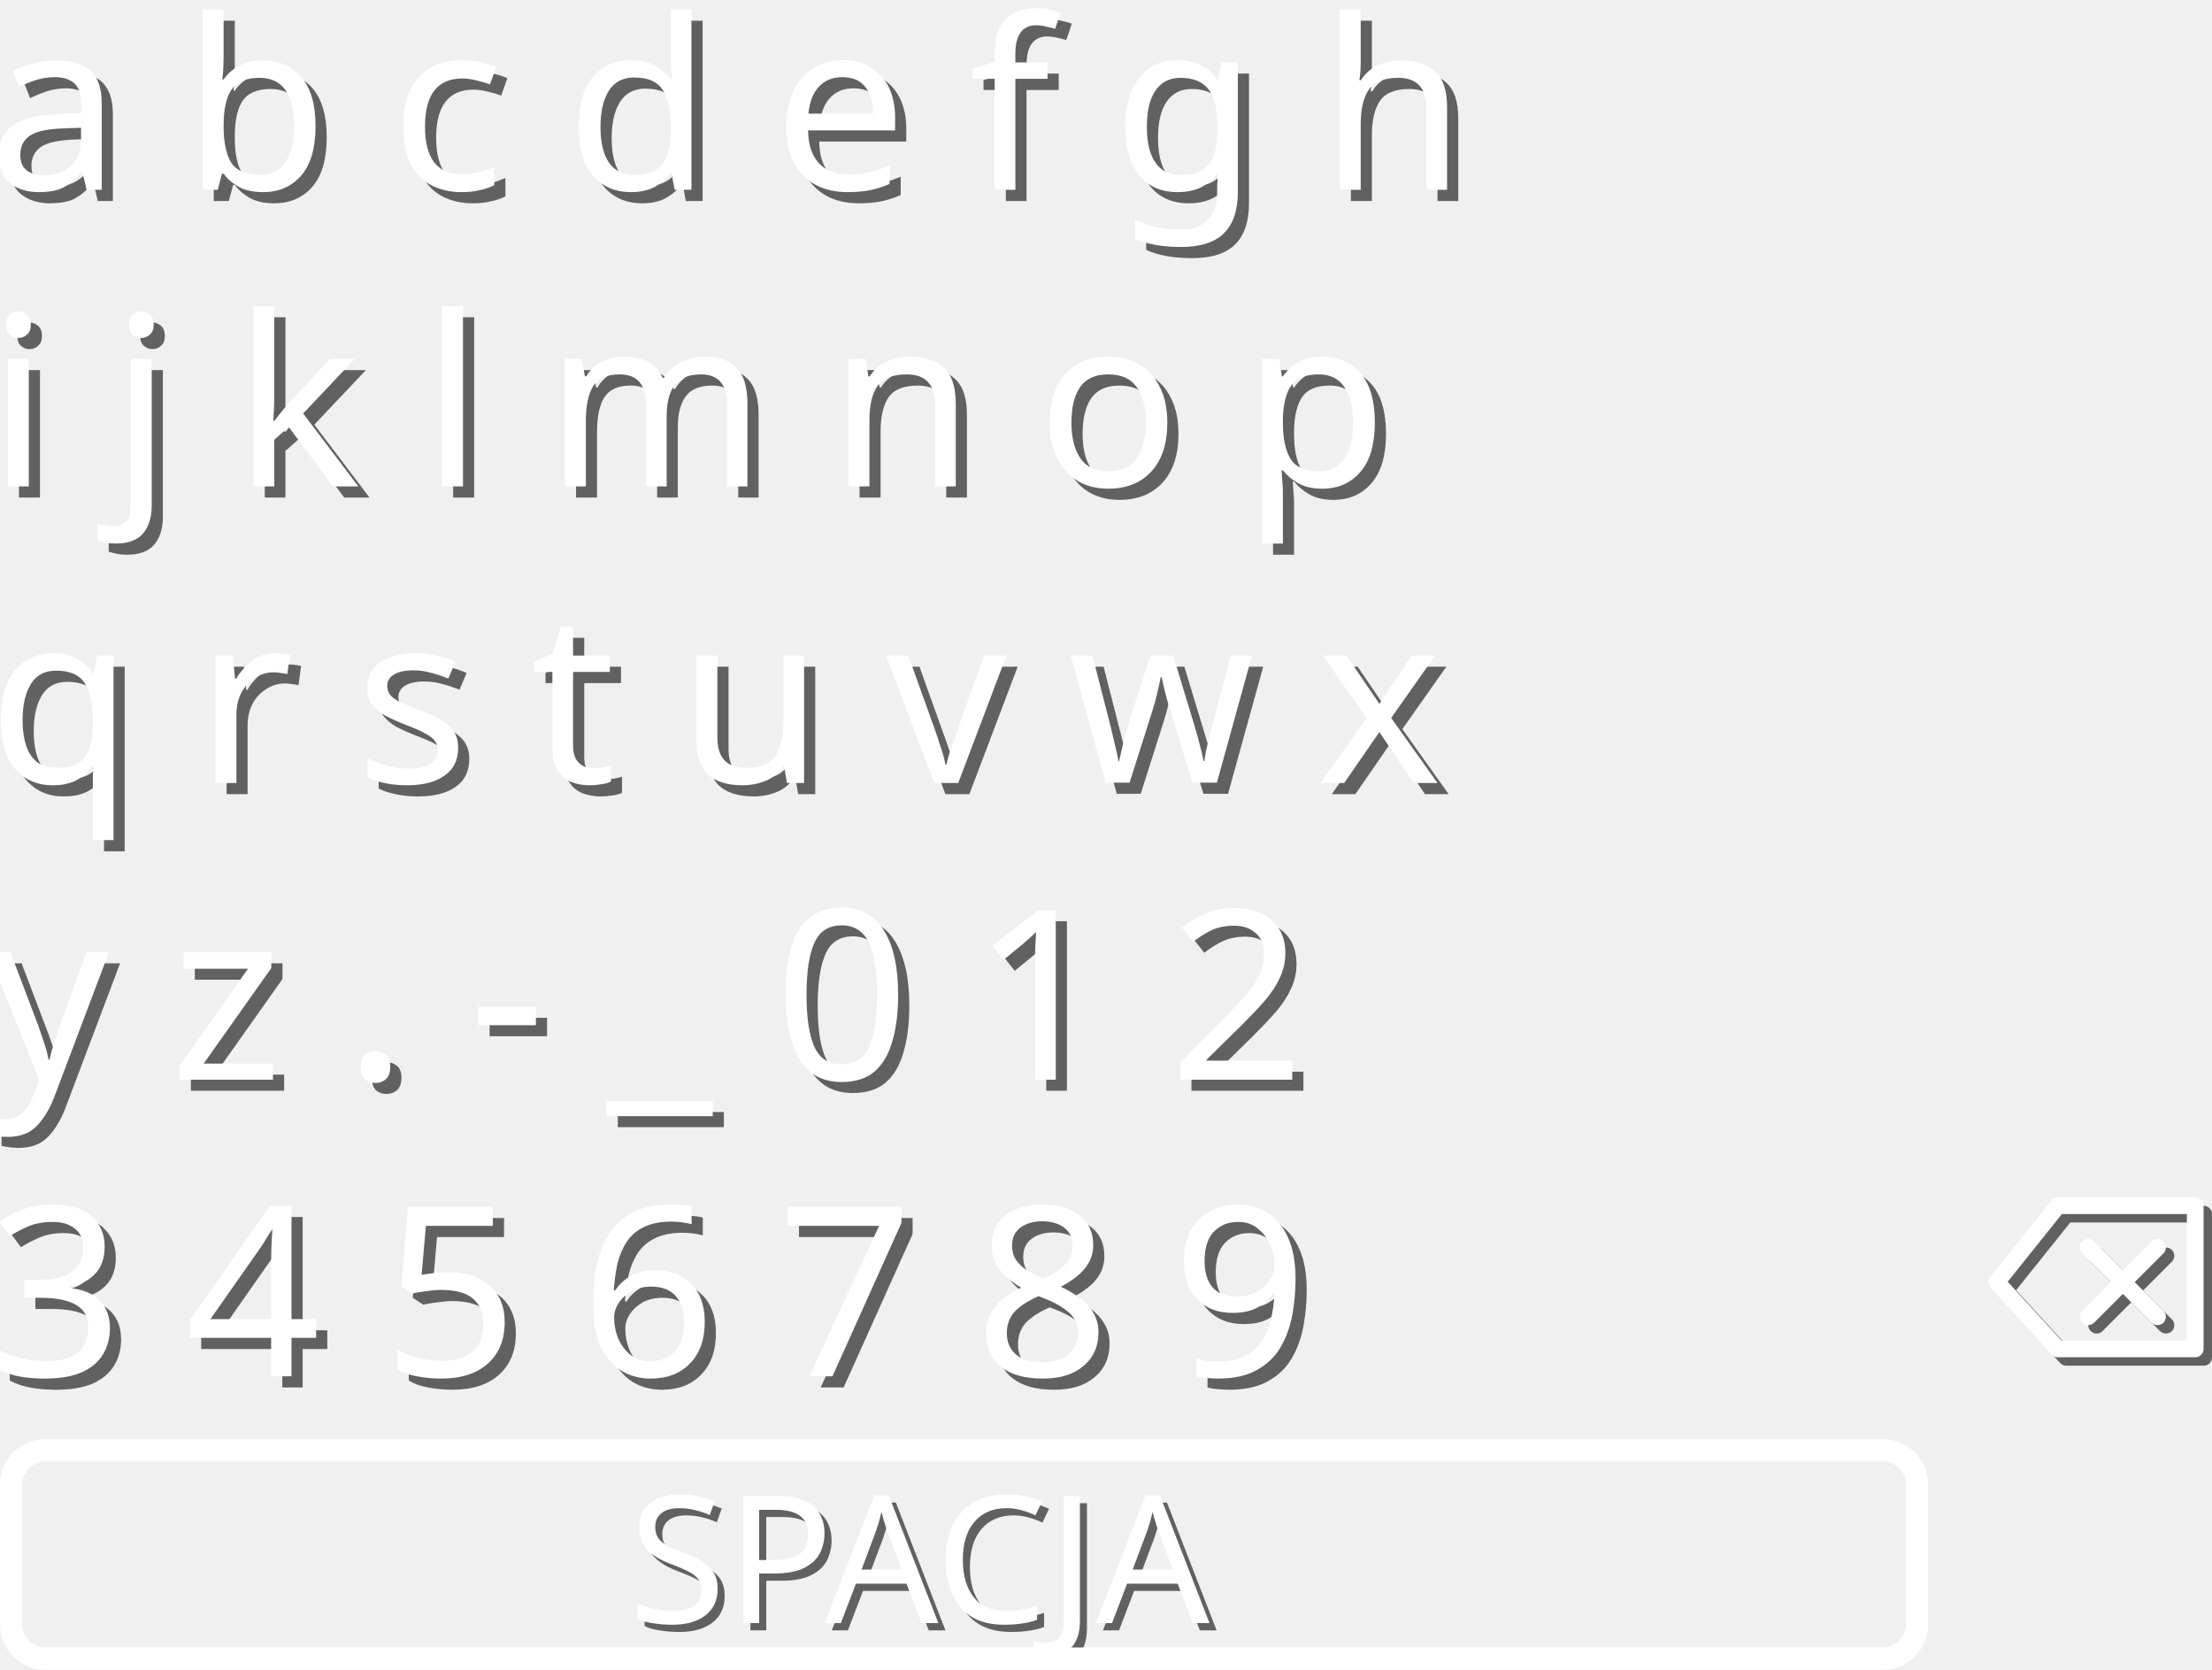
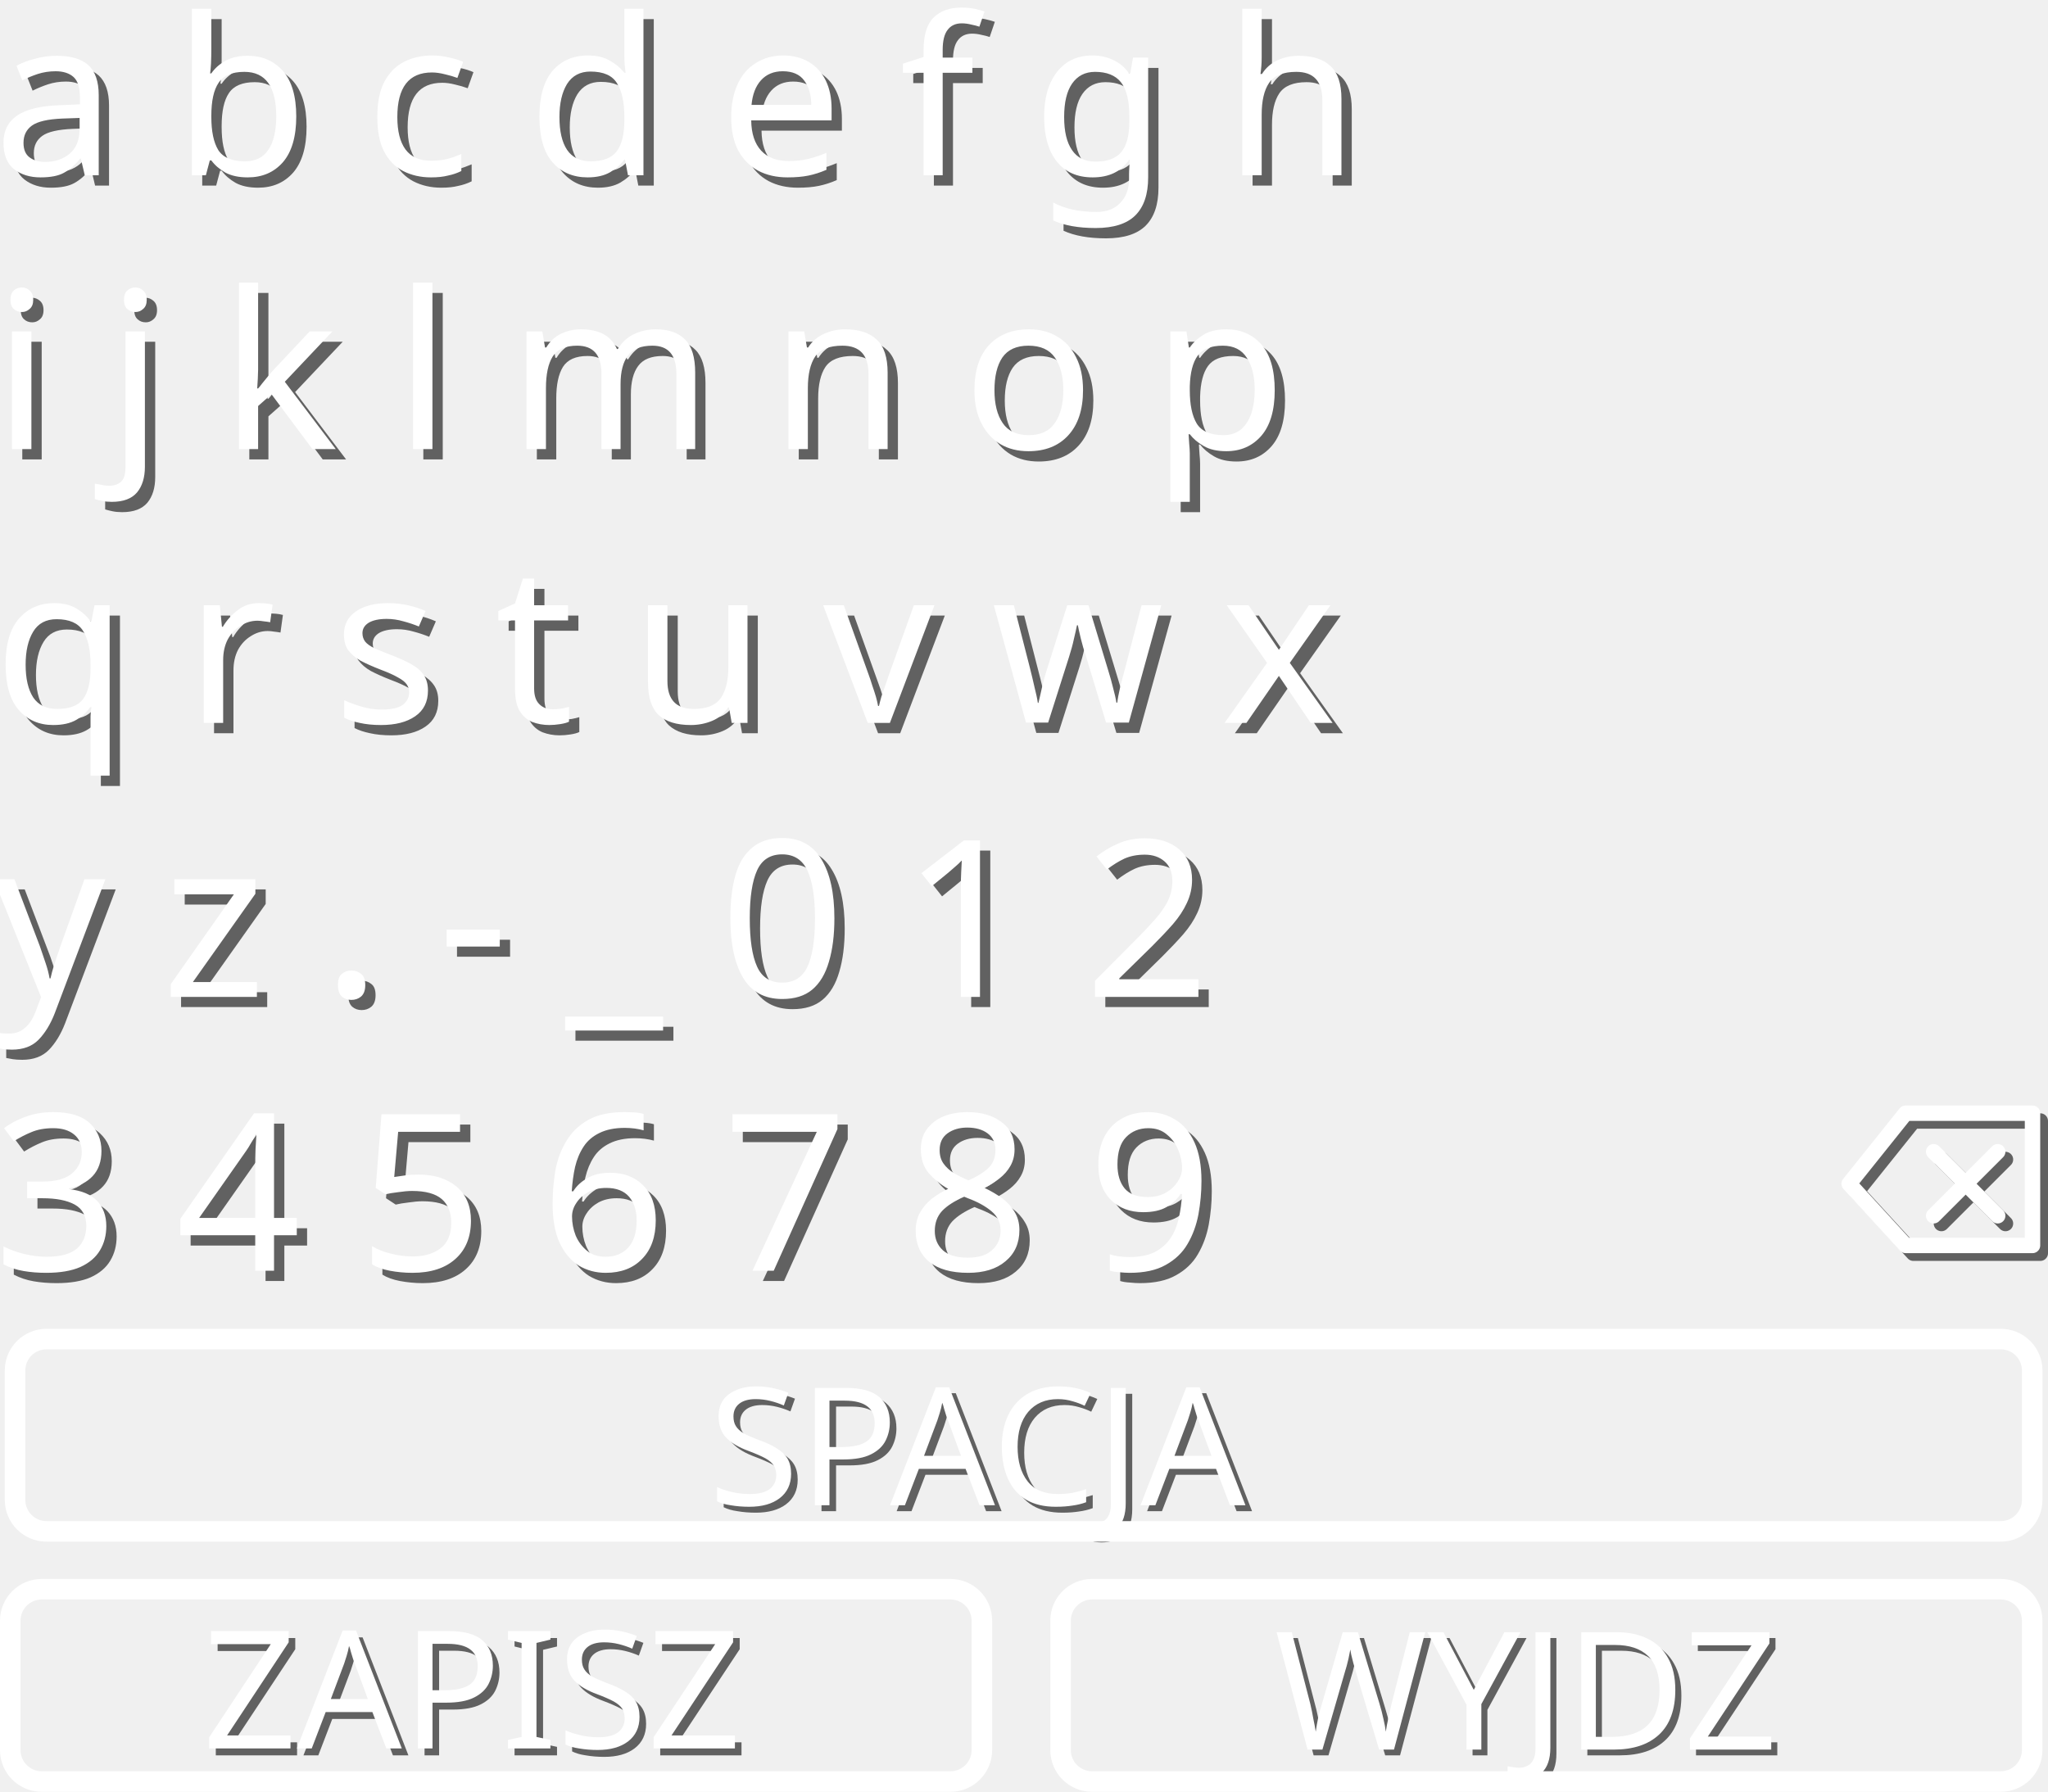
- <svg xmlns="http://www.w3.org/2000/svg" width="105.259mm" height="79.436mm" viewBox="0 0 105.259 79.436" version="1.1" id="svg1" xml:space="preserve">
+ <svg xmlns="http://www.w3.org/2000/svg" width="105.504mm" height="92.327mm" viewBox="0 0 105.504 92.327" version="1.1" id="svg1" xml:space="preserve">
  <defs id="defs1" />
-   <g id="layer1" transform="translate(385.2075,-177.6567)">
+   <g id="layer1" transform="translate(385.4531,-177.6567)">
    <text xml:space="preserve" style="font-style:normal;font-variant:normal;font-weight:normal;font-stretch:normal;font-size:11.289px;font-family:'Electronic Highway Sign';-inkscape-font-specification:'Electronic Highway Sign, Normal';font-variant-ligatures:normal;font-variant-caps:normal;font-variant-numeric:normal;font-variant-east-asian:normal;text-align:start;text-anchor:start;fill:#616161;fill-opacity:1;stroke-width:0.265" x="-385.259" y="187.217" id="text2-7-2-9">
      <tspan id="tspan19-2" x="-385.259" y="187.217">a b c d e f g h</tspan>
      <tspan id="tspan20-0" x="-385.259" y="201.328">i j k l m n o p</tspan>
      <tspan id="tspan21-2" x="-385.259" y="215.439">q r s t u v w x</tspan>
      <tspan id="tspan22-7" x="-385.259" y="229.55">y z . - _ 0 1 2</tspan>
      <tspan id="tspan23-1" x="-385.259" y="243.661">3 4 5 6 7 8 9 </tspan>
    </text>
    <text xml:space="preserve" style="font-style:normal;font-variant:normal;font-weight:normal;font-stretch:normal;font-size:11.289px;font-family:'Electronic Highway Sign';-inkscape-font-specification:'Electronic Highway Sign, Normal';font-variant-ligatures:normal;font-variant-caps:normal;font-variant-numeric:normal;font-variant-east-asian:normal;text-align:start;text-anchor:start;fill:#ffffff;fill-opacity:1;stroke-width:0.265" x="-385.788" y="186.688" id="text2-7-2">
      <tspan id="tspan19" x="-385.788" y="186.688">a b c d e f g h</tspan>
      <tspan id="tspan20" x="-385.788" y="200.799">i j k l m n o p</tspan>
      <tspan id="tspan21" x="-385.788" y="214.91">q r s t u v w x</tspan>
      <tspan id="tspan22" x="-385.788" y="229.021">y z . - _ 0 1 2</tspan>
      <tspan id="tspan23" x="-385.788" y="243.132">3 4 5 6 7 8 9 </tspan>
    </text>
    <g id="g42" transform="translate(2.116667)">
      <g id="g41">
        <g id="g37-3" transform="translate(0.1323092,0.6739481)" style="stroke:#616161;stroke-opacity:1">
          <path style="fill:none;fill-opacity:1;stroke:#616161;stroke-width:0.794;stroke-linecap:round;stroke-linejoin:round;stroke-opacity:1" d="m -282.595,234.745 h -6.536 l -2.91,3.634 2.91,3.179 h 6.536 z" id="path31-0" />
          <path style="fill:none;fill-opacity:1;stroke:#616161;stroke-width:0.794;stroke-linecap:round;stroke-linejoin:round;stroke-opacity:1" d="m -287.688,236.729 3.299,3.299" id="path36-2" />
          <path style="fill:none;fill-opacity:1;stroke:#616161;stroke-width:0.794;stroke-linecap:round;stroke-linejoin:round;stroke-opacity:1" d="m -284.389,236.729 -3.299,3.299" id="path37-2" />
        </g>
      </g>
      <g id="g41-4" transform="translate(-0.4009202,-0.40092)" style="stroke:#ffffff;stroke-opacity:1">
        <g id="g37-3-5" transform="translate(0.1323092,0.6739481)" style="stroke:#ffffff;stroke-opacity:1">
          <path style="fill:none;fill-opacity:1;stroke:#ffffff;stroke-width:0.794;stroke-linecap:round;stroke-linejoin:round;stroke-opacity:1" d="m -282.595,234.745 h -6.536 l -2.91,3.634 2.91,3.179 h 6.536 z" id="path31-0-9" />
          <path style="fill:none;fill-opacity:1;stroke:#ffffff;stroke-width:0.794;stroke-linecap:round;stroke-linejoin:round;stroke-opacity:1" d="m -287.688,236.729 3.299,3.299" id="path36-2-9" />
          <path style="fill:none;fill-opacity:1;stroke:#ffffff;stroke-width:0.794;stroke-linecap:round;stroke-linejoin:round;stroke-opacity:1" d="m -284.389,236.729 -3.299,3.299" id="path37-2-8" />
        </g>
      </g>
    </g>
-     <text xml:space="preserve" style="font-style:normal;font-variant:normal;font-weight:normal;font-stretch:normal;font-size:8.467px;font-family:'Electronic Highway Sign';-inkscape-font-specification:'Electronic Highway Sign, Normal';font-variant-ligatures:normal;font-variant-caps:normal;font-variant-numeric:normal;font-variant-east-asian:normal;text-align:start;text-anchor:start;fill:#616161;fill-opacity:1;stroke:none;stroke-width:0.794;stroke-linecap:round;stroke-linejoin:round;stroke-opacity:1" x="-354.974" y="255.217" id="text42">
-       <tspan id="tspan42" style="font-style:normal;font-variant:normal;font-weight:normal;font-stretch:normal;font-size:8.467px;font-family:'Electronic Highway Sign';-inkscape-font-specification:'Electronic Highway Sign, Normal';font-variant-ligatures:normal;font-variant-caps:normal;font-variant-numeric:normal;font-variant-east-asian:normal;fill:#616161;fill-opacity:1;stroke:none;stroke-width:0.794" x="-354.974" y="255.217">SPACJA</tspan>
+     <text xml:space="preserve" style="font-style:normal;font-variant:normal;font-weight:normal;font-stretch:normal;font-size:8.467px;font-family:'Electronic Highway Sign';-inkscape-font-specification:'Electronic Highway Sign, Normal';font-variant-ligatures:normal;font-variant-caps:normal;font-variant-numeric:normal;font-variant-east-asian:normal;text-align:start;text-anchor:start;fill:#616161;fill-opacity:1;stroke:none;stroke-width:0.794;stroke-linecap:round;stroke-linejoin:round;stroke-opacity:1" x="-348.608" y="255.524" id="text42">
+       <tspan id="tspan42" style="font-style:normal;font-variant:normal;font-weight:normal;font-stretch:normal;font-size:8.467px;font-family:'Electronic Highway Sign';-inkscape-font-specification:'Electronic Highway Sign, Normal';font-variant-ligatures:normal;font-variant-caps:normal;font-variant-numeric:normal;font-variant-east-asian:normal;fill:#616161;fill-opacity:1;stroke:none;stroke-width:0.794" x="-348.608" y="255.524">SPACJA</tspan>
    </text>
-     <rect style="fill:none;fill-opacity:1;stroke:#ffffff;stroke-width:1.058;stroke-linecap:round;stroke-linejoin:round;stroke-dasharray:none;stroke-opacity:1" id="rect42" width="90.693" height="9.909" x="-384.678" y="246.655" ry="1.621" />
-     <text xml:space="preserve" style="font-style:normal;font-variant:normal;font-weight:normal;font-stretch:normal;font-size:8.467px;font-family:'Electronic Highway Sign';-inkscape-font-specification:'Electronic Highway Sign, Normal';font-variant-ligatures:normal;font-variant-caps:normal;font-variant-numeric:normal;font-variant-east-asian:normal;text-align:start;text-anchor:start;fill:#ffffff;fill-opacity:1;stroke:none;stroke-width:0.794;stroke-linecap:round;stroke-linejoin:round;stroke-opacity:1" x="-355.309" y="254.875" id="text42-5">
-       <tspan id="tspan42-5" style="font-style:normal;font-variant:normal;font-weight:normal;font-stretch:normal;font-size:8.467px;font-family:'Electronic Highway Sign';-inkscape-font-specification:'Electronic Highway Sign, Normal';font-variant-ligatures:normal;font-variant-caps:normal;font-variant-numeric:normal;font-variant-east-asian:normal;fill:#ffffff;fill-opacity:1;stroke:none;stroke-width:0.794" x="-355.309" y="254.875">SPACJA</tspan>
+     <text xml:space="preserve" style="font-style:normal;font-variant:normal;font-weight:normal;font-stretch:normal;font-size:8.467px;font-family:'Electronic Highway Sign';-inkscape-font-specification:'Electronic Highway Sign, Normal';font-variant-ligatures:normal;font-variant-caps:normal;font-variant-numeric:normal;font-variant-east-asian:normal;text-align:start;text-anchor:start;fill:#616161;fill-opacity:1;stroke:none;stroke-width:0.794;stroke-linecap:round;stroke-linejoin:round;stroke-opacity:1" x="-374.663" y="268.107" id="text42-2">
+       <tspan id="tspan42-2" style="font-style:normal;font-variant:normal;font-weight:normal;font-stretch:normal;font-size:8.467px;font-family:'Electronic Highway Sign';-inkscape-font-specification:'Electronic Highway Sign, Normal';font-variant-ligatures:normal;font-variant-caps:normal;font-variant-numeric:normal;font-variant-east-asian:normal;fill:#616161;fill-opacity:1;stroke:none;stroke-width:0.794" x="-374.663" y="268.107">ZAPISZ</tspan>
+     </text>
+     <text xml:space="preserve" style="font-style:normal;font-variant:normal;font-weight:normal;font-stretch:normal;font-size:8.467px;font-family:'Electronic Highway Sign';-inkscape-font-specification:'Electronic Highway Sign, Normal';font-variant-ligatures:normal;font-variant-caps:normal;font-variant-numeric:normal;font-variant-east-asian:normal;text-align:start;text-anchor:start;fill:#616161;fill-opacity:1;stroke:none;stroke-width:0.794;stroke-linecap:round;stroke-linejoin:round;stroke-opacity:1" x="-319.486" y="268.107" id="text42-1">
+       <tspan id="tspan42-7" style="font-style:normal;font-variant:normal;font-weight:normal;font-stretch:normal;font-size:8.467px;font-family:'Electronic Highway Sign';-inkscape-font-specification:'Electronic Highway Sign, Normal';font-variant-ligatures:normal;font-variant-caps:normal;font-variant-numeric:normal;font-variant-east-asian:normal;fill:#616161;fill-opacity:1;stroke:none;stroke-width:0.794" x="-319.486" y="268.107">WYJDZ</tspan>
+     </text>
+     <rect style="fill:none;fill-opacity:1;stroke:#ffffff;stroke-width:1.058;stroke-linecap:round;stroke-linejoin:round;stroke-dasharray:none;stroke-opacity:1" id="rect42" width="103.915" height="9.909" x="-384.678" y="246.655" ry="1.621" />
+     <rect style="fill:none;fill-opacity:1;stroke:#ffffff;stroke-width:1.058;stroke-linecap:round;stroke-linejoin:round;stroke-dasharray:none;stroke-opacity:1" id="rect42-5" width="50.053" height="9.909" x="-384.924" y="259.545" ry="1.621" />
+     <rect style="fill:none;fill-opacity:1;stroke:#ffffff;stroke-width:1.058;stroke-linecap:round;stroke-linejoin:round;stroke-dasharray:none;stroke-opacity:1" id="rect42-5-6" width="50.053" height="9.909" x="-330.817" y="259.545" ry="1.621" />
+     <text xml:space="preserve" style="font-style:normal;font-variant:normal;font-weight:normal;font-stretch:normal;font-size:8.467px;font-family:'Electronic Highway Sign';-inkscape-font-specification:'Electronic Highway Sign, Normal';font-variant-ligatures:normal;font-variant-caps:normal;font-variant-numeric:normal;font-variant-east-asian:normal;text-align:start;text-anchor:start;fill:#ffffff;fill-opacity:1;stroke:none;stroke-width:0.794;stroke-linecap:round;stroke-linejoin:round;stroke-opacity:1" x="-348.948" y="255.217" id="text42-5">
+       <tspan id="tspan42-5" style="font-style:normal;font-variant:normal;font-weight:normal;font-stretch:normal;font-size:8.467px;font-family:'Electronic Highway Sign';-inkscape-font-specification:'Electronic Highway Sign, Normal';font-variant-ligatures:normal;font-variant-caps:normal;font-variant-numeric:normal;font-variant-east-asian:normal;fill:#ffffff;fill-opacity:1;stroke:none;stroke-width:0.794" x="-348.948" y="255.217">SPACJA</tspan>
+     </text>
+     <text xml:space="preserve" style="font-style:normal;font-variant:normal;font-weight:normal;font-stretch:normal;font-size:8.467px;font-family:'Electronic Highway Sign';-inkscape-font-specification:'Electronic Highway Sign, Normal';font-variant-ligatures:normal;font-variant-caps:normal;font-variant-numeric:normal;font-variant-east-asian:normal;text-align:start;text-anchor:start;fill:#ffffff;fill-opacity:1;stroke:none;stroke-width:0.794;stroke-linecap:round;stroke-linejoin:round;stroke-opacity:1" x="-375.003" y="267.749" id="text42-5-1">
+       <tspan id="tspan50" x="-375.003" y="267.749">ZAPISZ</tspan>
+     </text>
+     <text xml:space="preserve" style="font-style:normal;font-variant:normal;font-weight:normal;font-stretch:normal;font-size:8.467px;font-family:'Electronic Highway Sign';-inkscape-font-specification:'Electronic Highway Sign, Normal';font-variant-ligatures:normal;font-variant-caps:normal;font-variant-numeric:normal;font-variant-east-asian:normal;text-align:start;text-anchor:start;fill:#ffffff;fill-opacity:1;stroke:none;stroke-width:0.794;stroke-linecap:round;stroke-linejoin:round;stroke-opacity:1" x="-319.795" y="267.81" id="text42-5-2">
+       <tspan id="tspan42-5-8" style="font-style:normal;font-variant:normal;font-weight:normal;font-stretch:normal;font-size:8.467px;font-family:'Electronic Highway Sign';-inkscape-font-specification:'Electronic Highway Sign, Normal';font-variant-ligatures:normal;font-variant-caps:normal;font-variant-numeric:normal;font-variant-east-asian:normal;fill:#ffffff;fill-opacity:1;stroke:none;stroke-width:0.794" x="-319.795" y="267.81">WYJDZ</tspan>
    </text>
  </g>
</svg>
